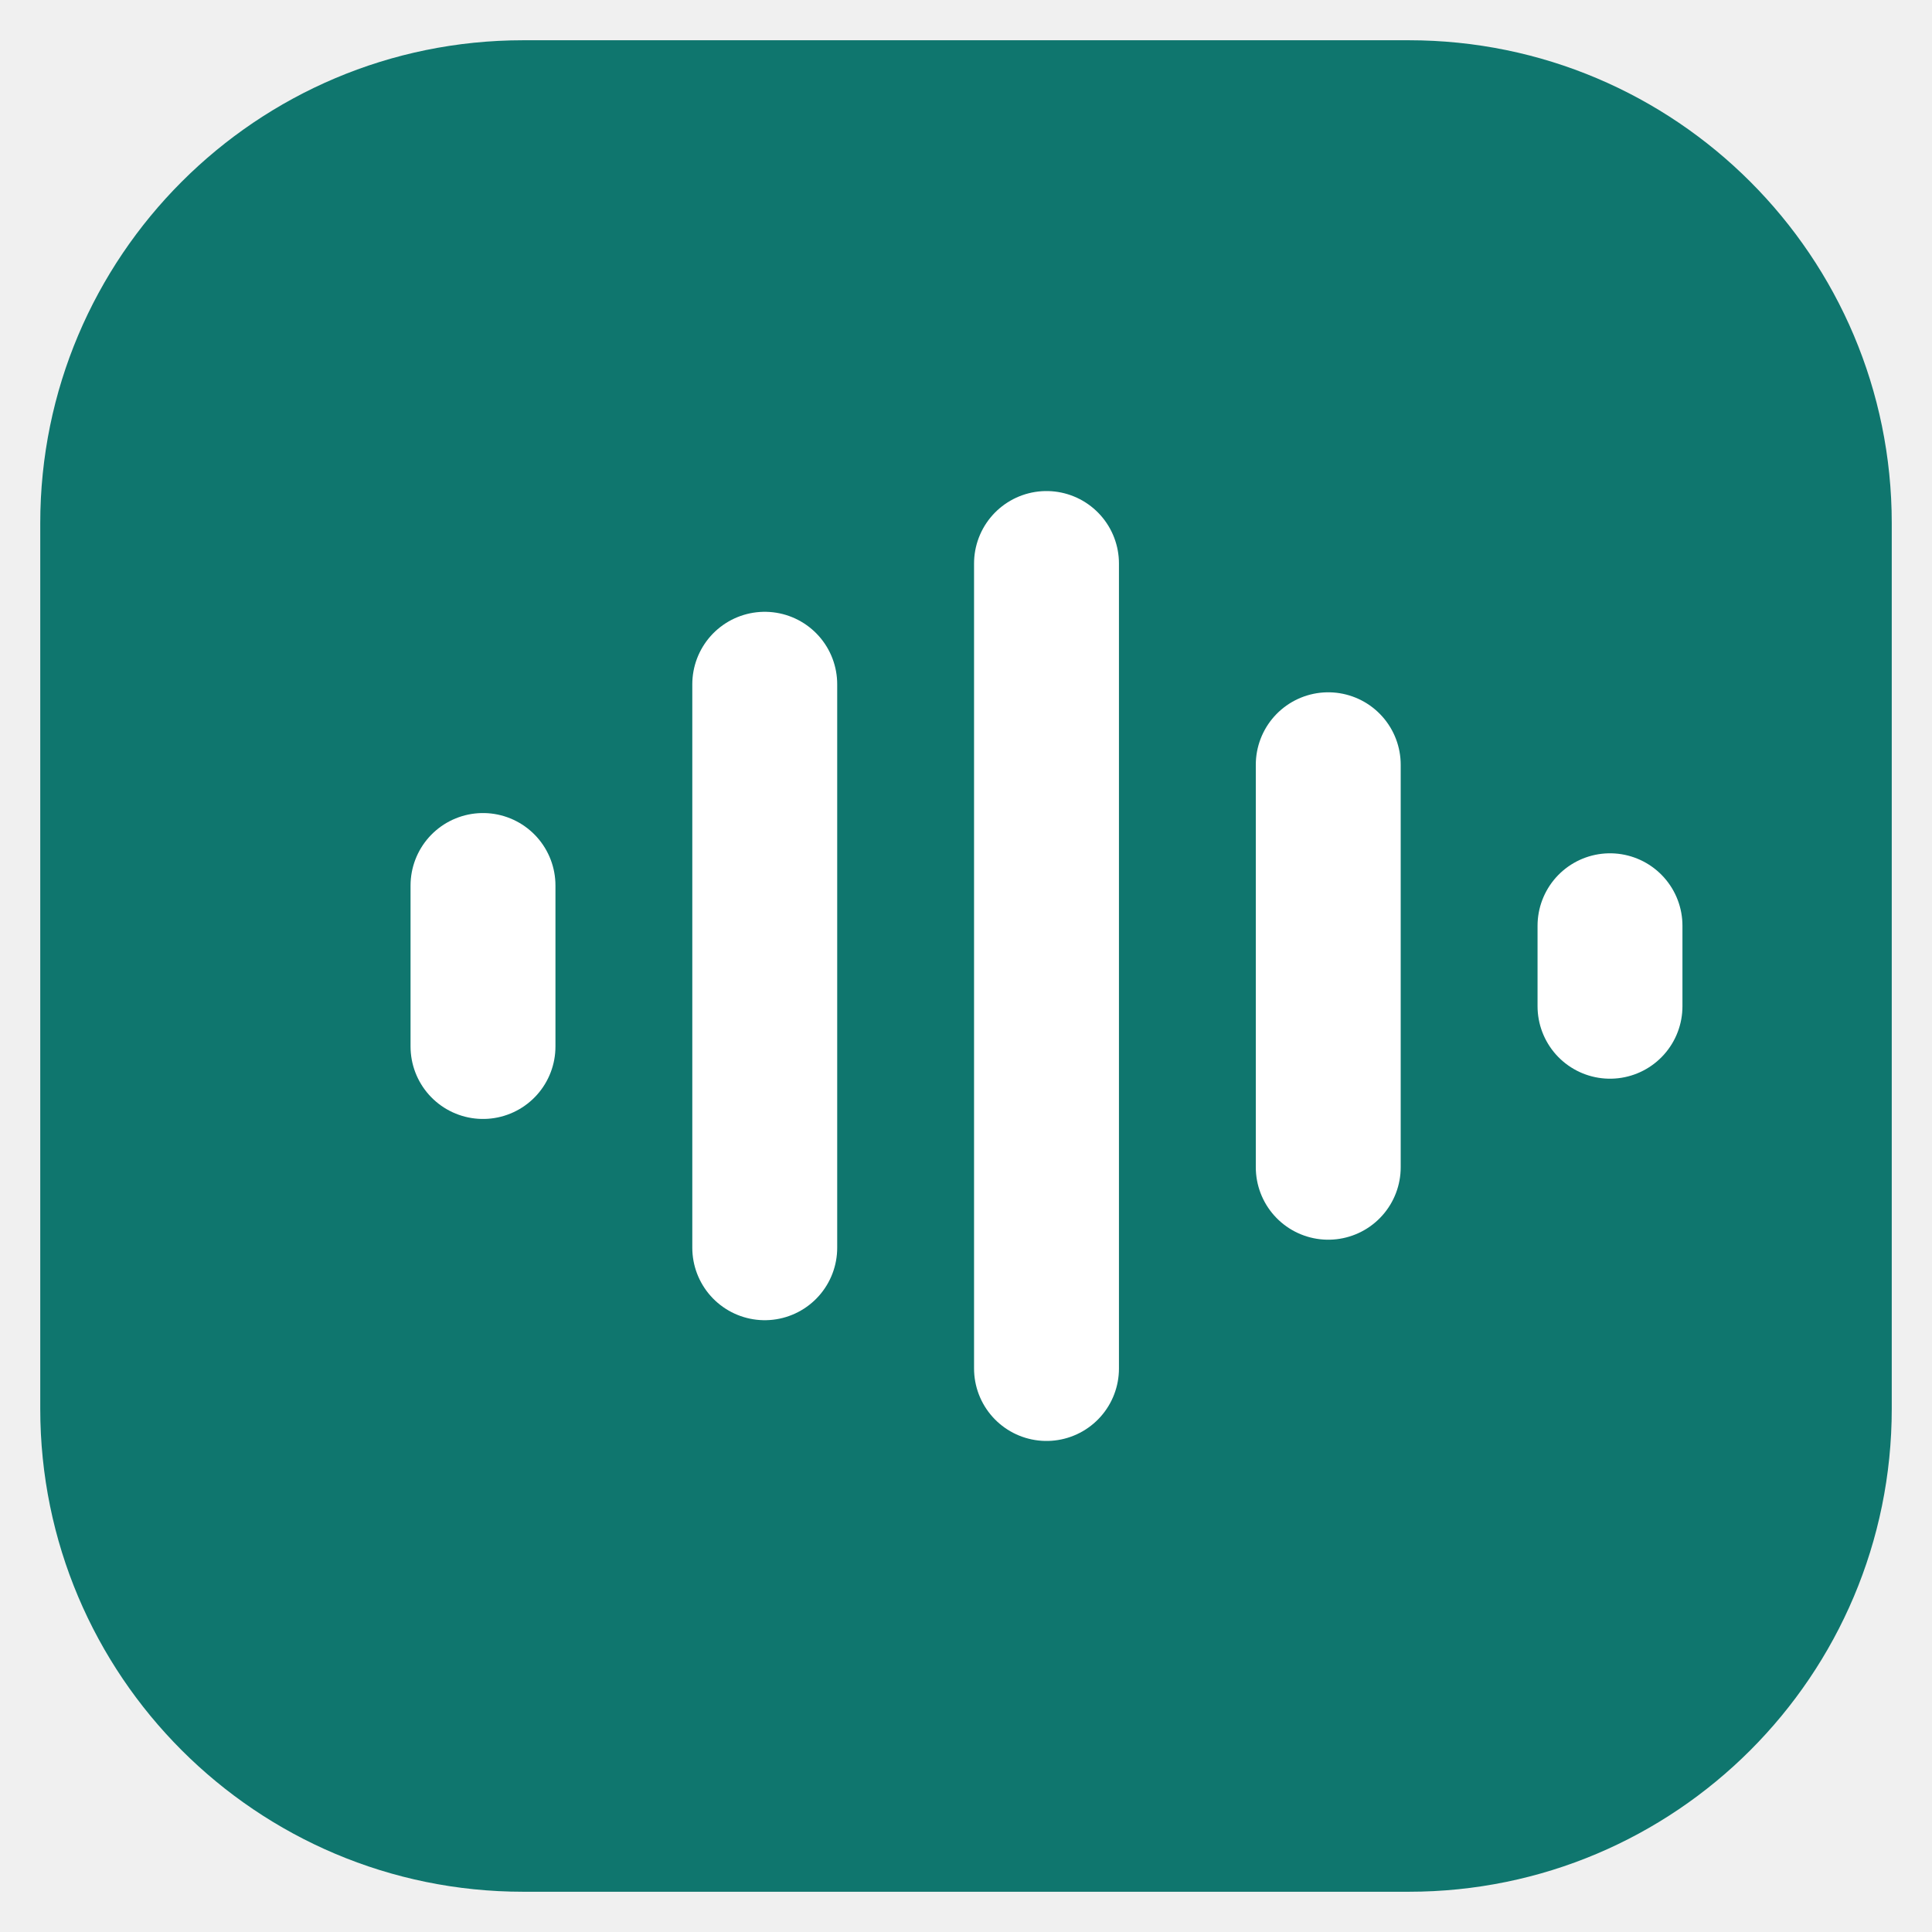
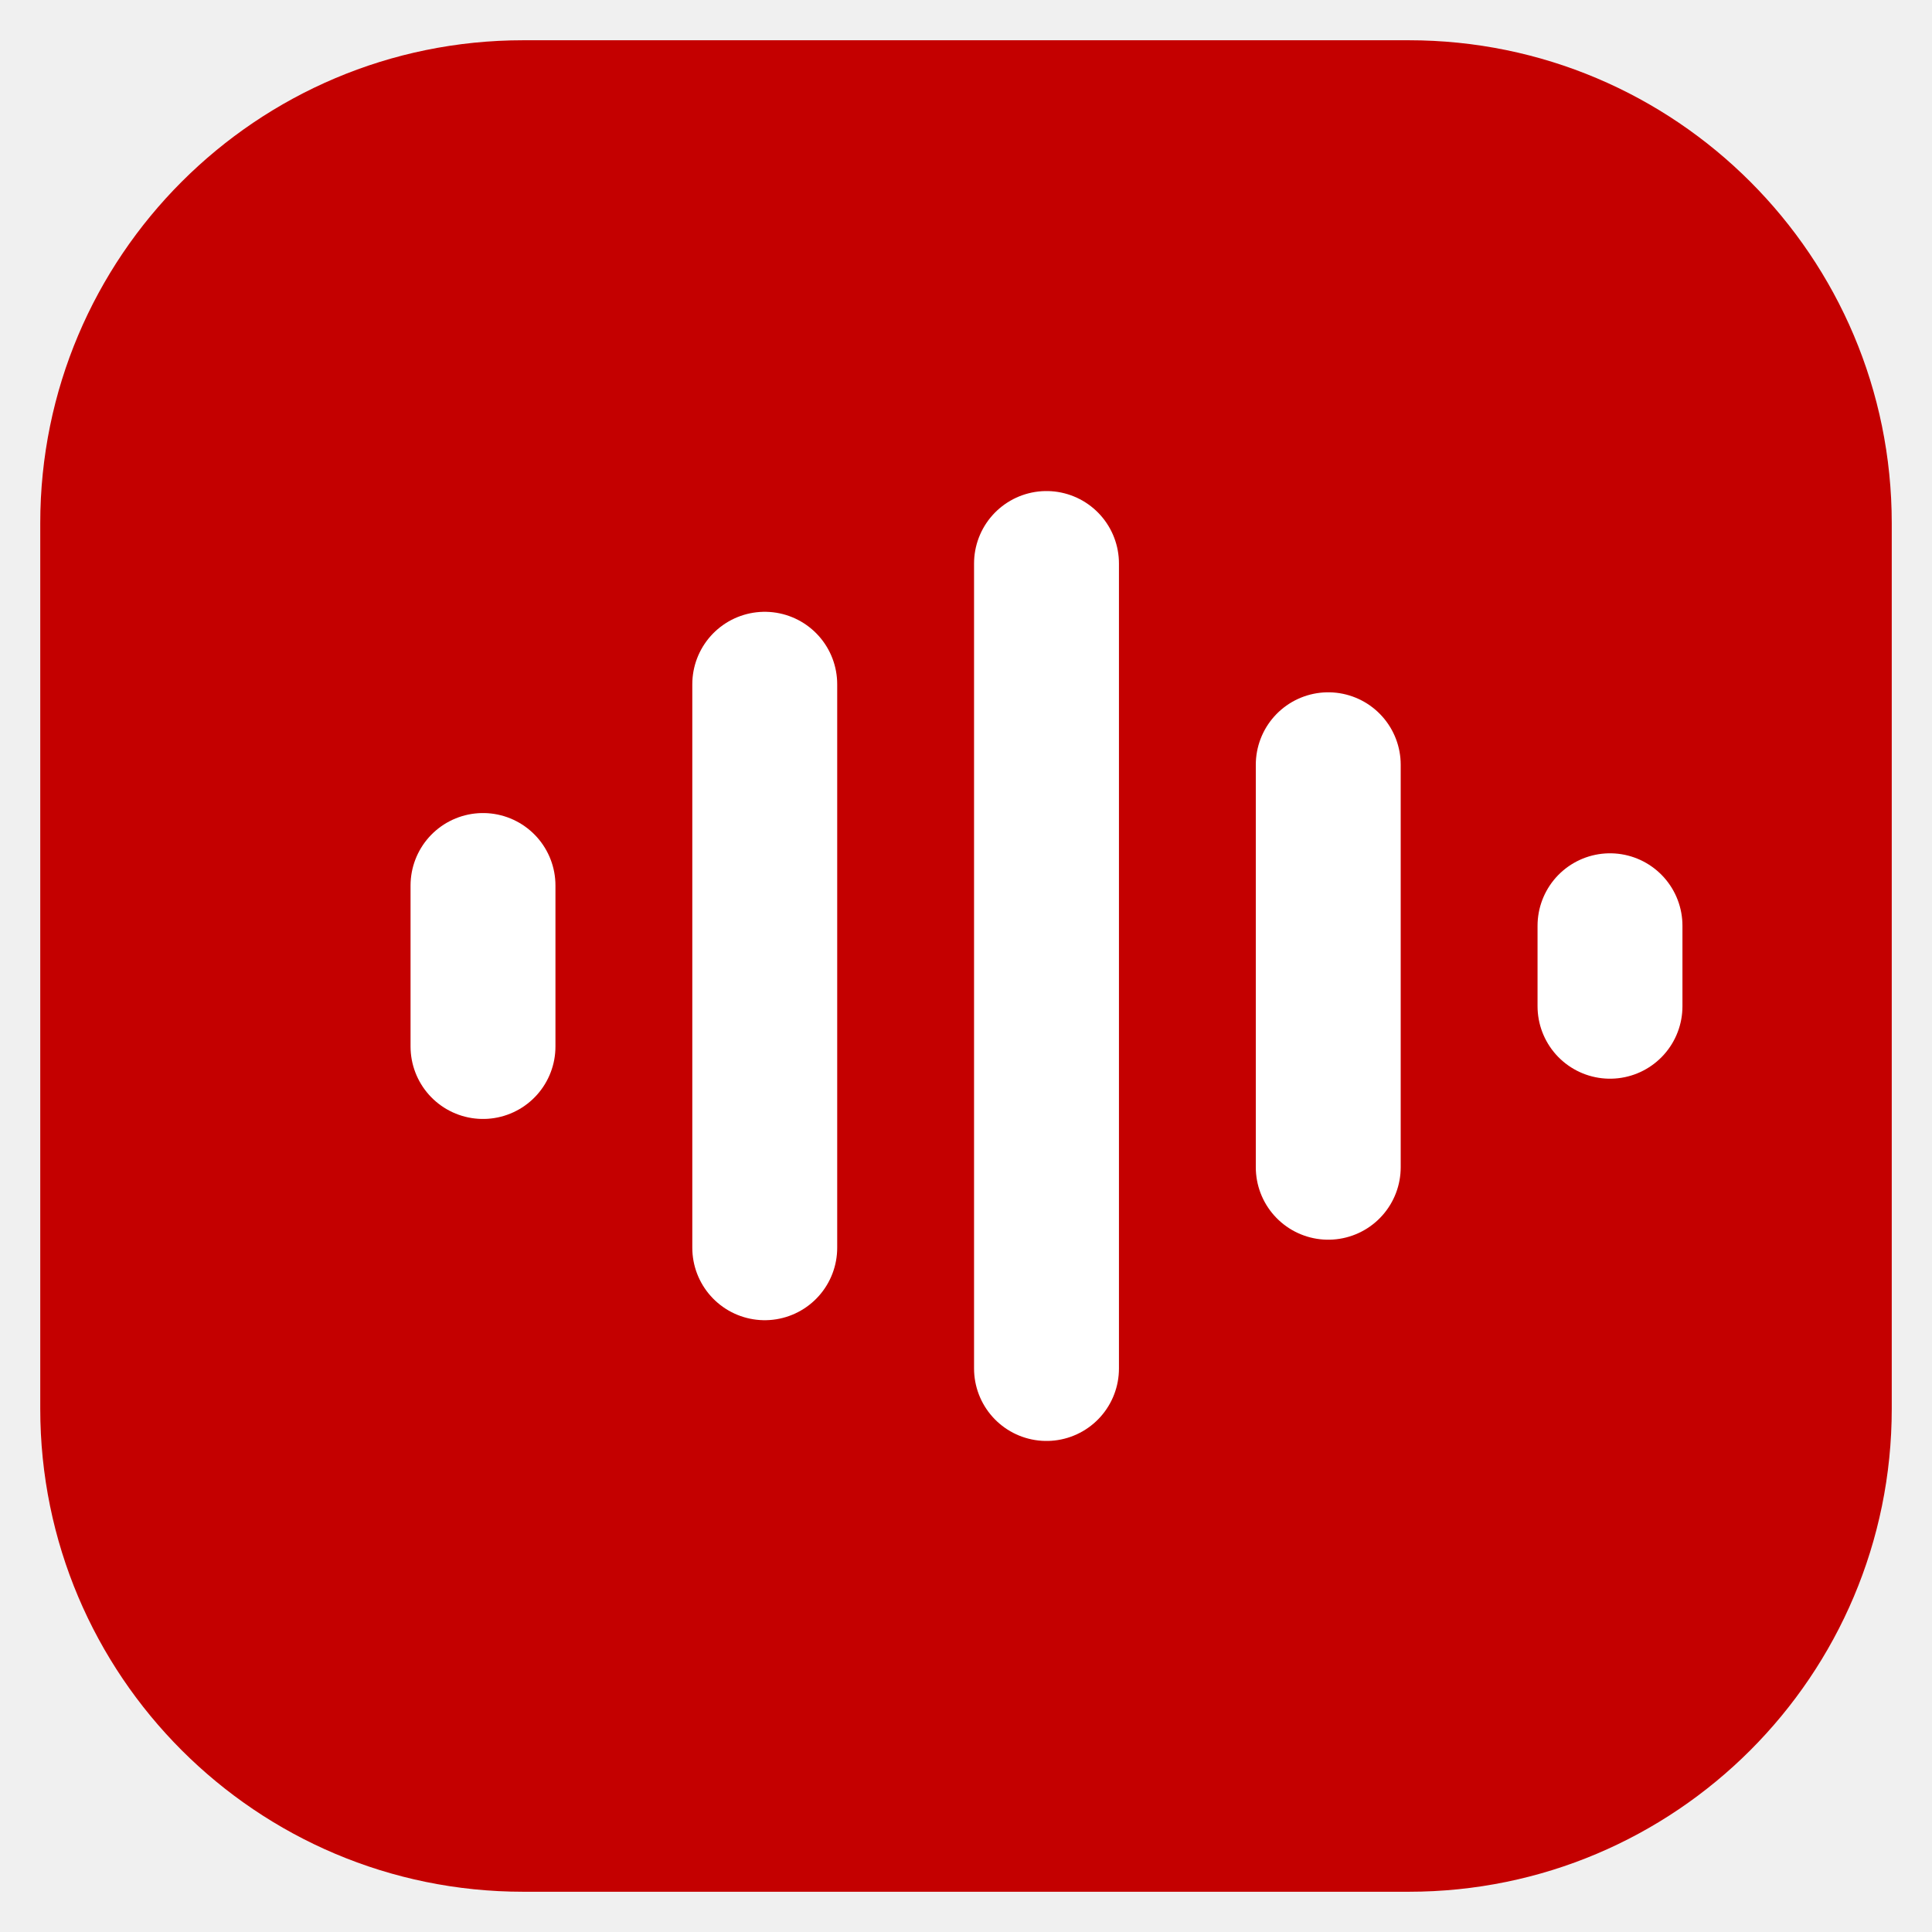
<svg xmlns="http://www.w3.org/2000/svg" viewBox="0 0 24 24" fill="none">
-   <rect x="0.5" y="0.5" width="23" height="23" rx="6" fill="#0f766e" />
+   <rect x="0.5" y="0.5" width="23" height="23" rx="6" fill="#c40000" />
  <path d="M6 13v-2M9.5 15.5v-7M13 17v-10M16.5 14.5v-5M20 12.5v-1" stroke="white" stroke-width="1.8" stroke-linecap="round" />
</svg>
